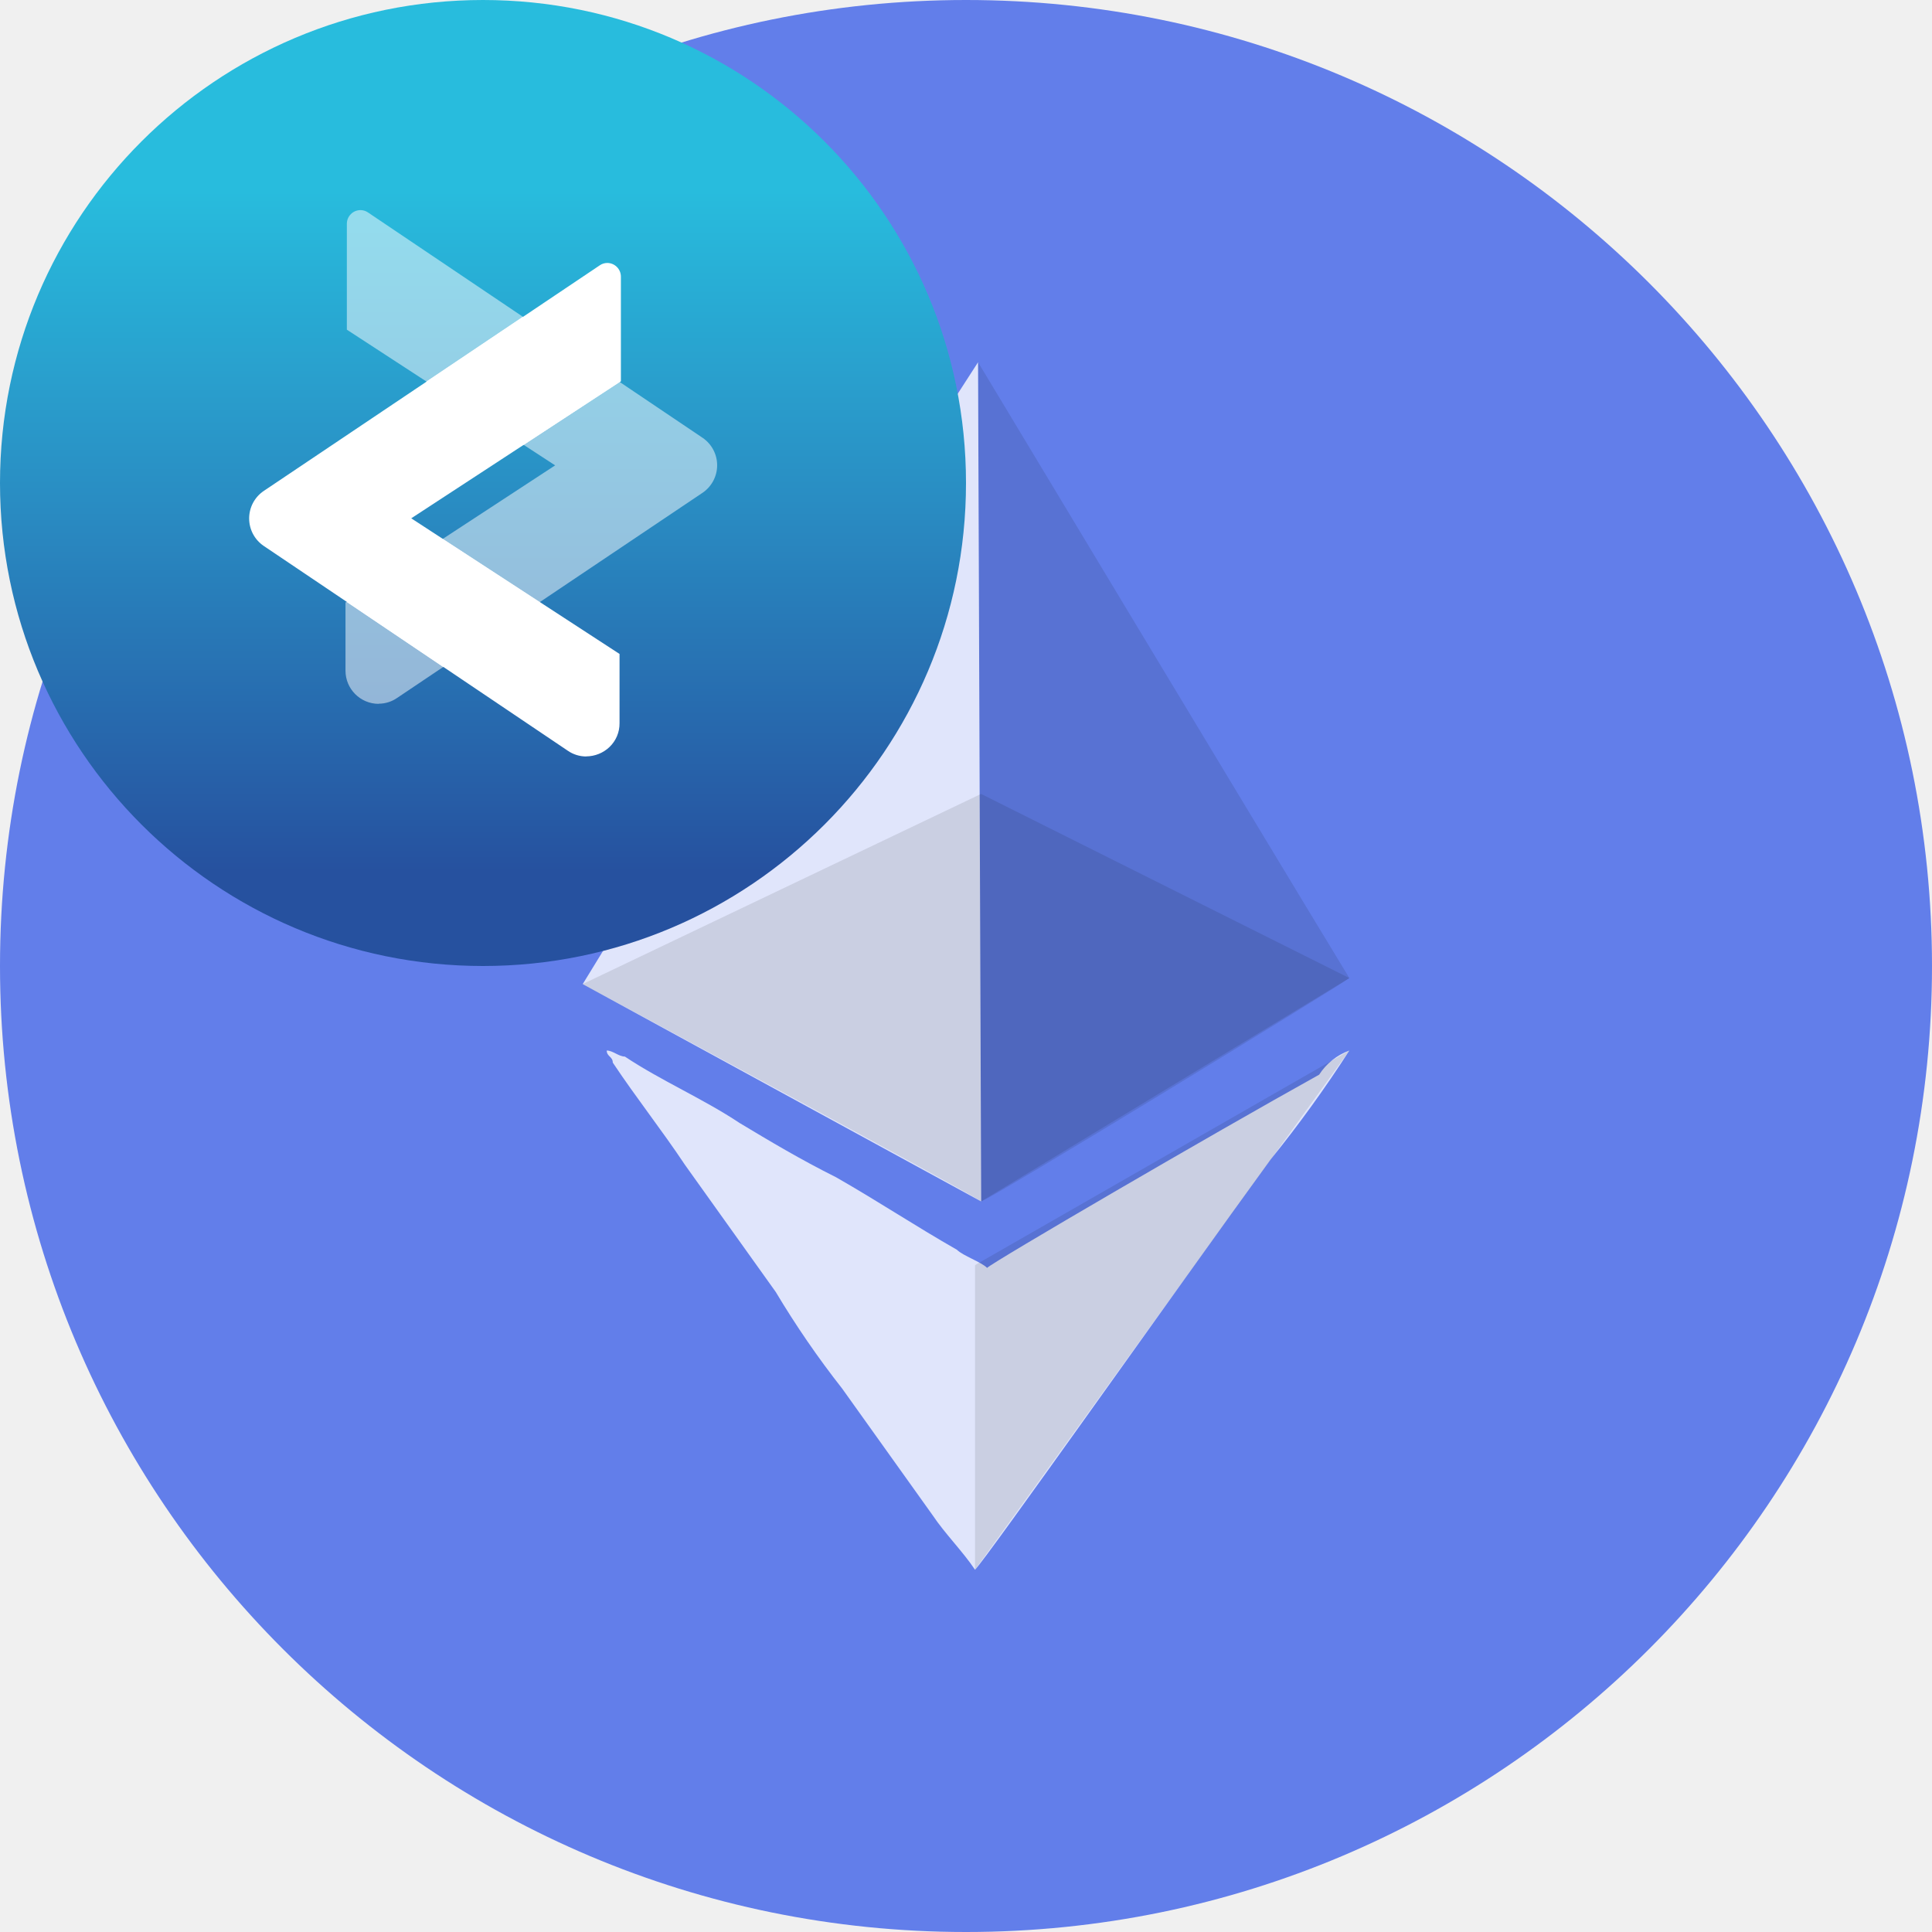
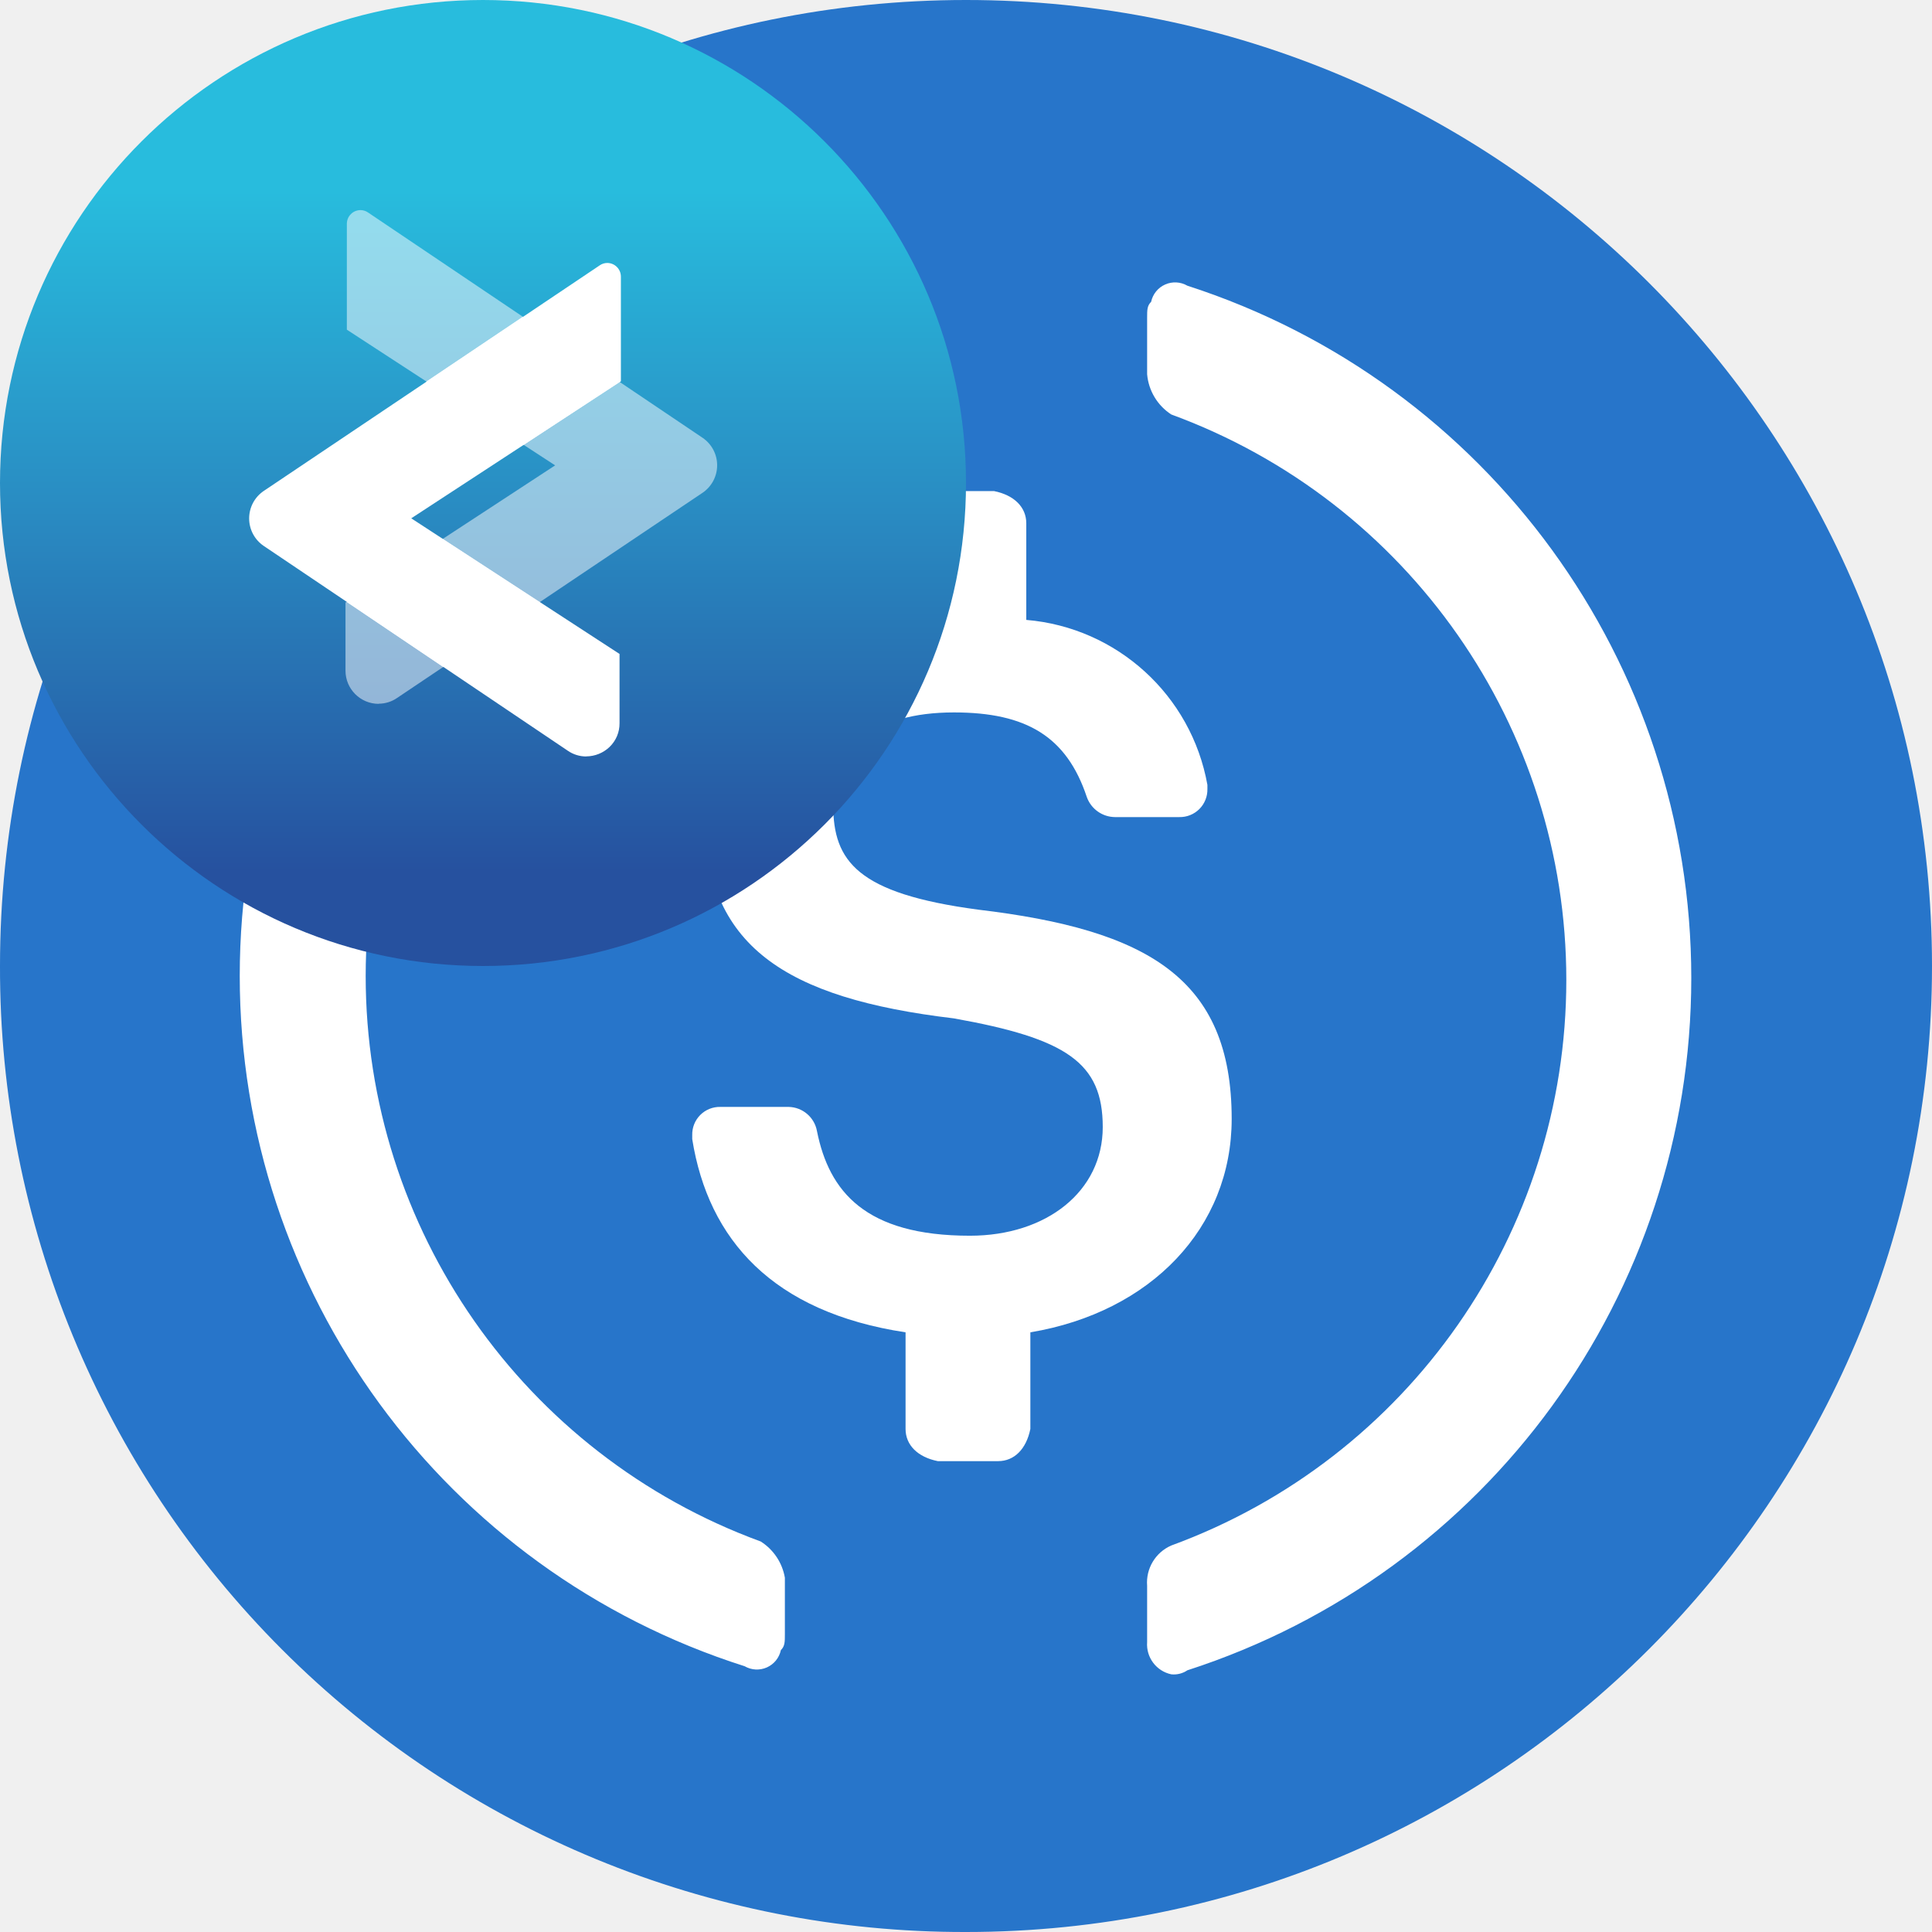
- <svg xmlns="http://www.w3.org/2000/svg" xmlns:xlink="http://www.w3.org/1999/xlink" id="ceth_coin" width="64" height="64" viewBox="0 0 64 64">
+ <svg xmlns="http://www.w3.org/2000/svg" xmlns:xlink="http://www.w3.org/1999/xlink" id="USDC_lp" width="64" height="64" viewBox="0 0 64 64">
  <defs>
    <linearGradient id="linear-gradient" x1=".5" x2=".5" y1="1" gradientUnits="objectBoundingBox">
      <stop offset=".1" stop-color="#26519f" />
      <stop offset=".484" stop-color="#298dc3" />
      <stop offset=".8" stop-color="#28bcdd" />
    </linearGradient>
    <linearGradient id="linear-gradient-2" x1="-4.01" x2="-4.01" y1="3.873" y2="3.845" gradientUnits="objectBoundingBox">
      <stop offset="0" stop-color="#fff" />
      <stop offset="1" stop-color="#fff" stop-opacity=".502" />
    </linearGradient>
    <linearGradient id="linear-gradient-3" x1="-3.762" x2="-3.762" y1="3.735" y2="3.761" xlink:href="#linear-gradient-2" />
    <style>
-             .cls-2,.cls-7{fill:#fff}.cls-2{opacity:.8}.cls-3{opacity:.1}
+             .cls-2{fill:#fff}
        </style>
  </defs>
-   <g id="Group_6444" transform="translate(-760 -568)">
-     <circle id="Ellipse_53" cx="32" cy="32" r="32" fill="#627eea" transform="translate(760 568)" />
-     <g id="Group_5661" transform="translate(779.303 580)">
-       <path id="Path_3816" d="M34.649 17.4a40.557 40.557 0 0 1-2.6 3.6c-3.2 4.4-9.4 13.2-9.8 13.6-.4-.6-1-1.2-1.4-1.8l-3-4.2a30.516 30.516 0 0 1-2.2-3.2l-3-4.2c-.8-1.2-1.6-2.2-2.4-3.4 0-.2-.2-.2-.2-.4.2 0 .4.2.6.2 1.2.8 2.6 1.4 3.8 2.2 1 .6 2 1.2 3.2 1.8 1.4.8 2.6 1.6 4 2.4.2.2.8.4 1 .6.2-.2 7.4-4.4 11-6.4a2 2 0 0 1 1-.8z" class="cls-2" transform="translate(-9.253 5.4)" />
-       <path id="Path_3817" d="M28.5 26.4l-12.2 7.4L16.2 6s8.9 14.8 12.3 20.4z" class="cls-3" transform="translate(-3.103 -6)" />
-       <path id="Path_3818" d="M9.651 26.6l13.2 7.2L22.747 6S13.051 21 9.651 26.6z" class="cls-2" transform="translate(-9.651 -6)" />
-       <path id="Path_3819" d="M35.047 19.25c-.424.318-12 7.4-12.2 7.4-.2-.2-13.2-7.2-13.2-7.2l13.2-6.3z" class="cls-3" transform="translate(-9.651 1.15)" />
-       <path id="Path_3820" d="M28.549 17.4l-12.4 7.108V34.6z" class="cls-3" transform="translate(-3.153 5.4)" />
-     </g>
+   <g id="Group_8054">
+     <path id="Path_3813" fill="#2775ca" d="M32 64A32 32 0 1 0 0 32a31.923 31.923 0 0 0 32 32z" />
+     <path id="Path_3814" d="M734.537 529.13c0-4.667-2.8-6.267-8.4-6.933-4-.533-4.8-1.6-4.8-3.467s1.333-3.066 4-3.066c2.4 0 3.733.8 4.4 2.8a1 1 0 0 0 .933.667h2.13a.911.911 0 0 0 .933-.933v-.133a6.661 6.661 0 0 0-6-5.466v-3.2c0-.533-.4-.933-1.067-1.067h-2c-.533 0-.933.4-1.067 1.067v3.067c-4 .533-6.533 3.2-6.533 6.533 0 4.4 2.667 6.133 8.267 6.8 3.733.667 4.933 1.467 4.933 3.6s-1.867 3.6-4.4 3.6c-3.467 0-4.667-1.467-5.067-3.467a.974.974 0 0 0-.933-.8H717.6a.911.911 0 0 0-.933.934v.133c.533 3.333 2.667 5.733 7.067 6.4v3.2c0 .533.4.933 1.067 1.067h2c.533 0 .933-.4 1.067-1.067v-3.2c4.002-.669 6.669-3.469 6.669-7.069z" class="cls-2" transform="translate(-693.736 -492.064)" />
+     <path id="Path_3815" d="M265.231 333.4a19.952 19.952 0 0 1 0-37.467 1.338 1.338 0 0 0 .8-1.333v-1.867a1.014 1.014 0 0 0-.8-1.067.8.8 0 0 0-.533.133 23.994 23.994 0 0 0 0 45.733.811.811 0 0 0 1.2-.533c.133-.133.133-.267.133-.533V334.6a1.776 1.776 0 0 0-.8-1.2zm14.133-41.6a.811.811 0 0 0-1.2.533c-.133.133-.133.266-.133.533v1.867a1.769 1.769 0 0 0 .8 1.333 19.952 19.952 0 0 1 0 37.467 1.338 1.338 0 0 0-.8 1.333v1.867a1.014 1.014 0 0 0 .8 1.067.8.8 0 0 0 .533-.133 24.1 24.1 0 0 0 0-45.867z" class="cls-2" transform="translate(-240.031 -282.336)" />
  </g>
-   <g id="Group_6442" transform="translate(-760 -568)">
+   <g id="Group_8055" transform="translate(-760 -568)">
    <circle id="Ellipse_150" cx="16" cy="16" r="16" fill="url(#linear-gradient)" transform="translate(760 568)" />
    <g id="Group_6112" transform="translate(768.25 574.964)">
      <g id="Group_6110">
        <path id="Path_4038" fill="url(#linear-gradient-2)" d="M375.848 267.857a1.1 1.1 0 0 1-1.1-1.1V264.5l6.945-4.543-6.9-4.495v-3.512a.453.453 0 0 1 .453-.449.437.437 0 0 1 .248.078l11.085 7.466a1.1 1.1 0 0 1 0 1.818l-10.124 6.8a1.071 1.071 0 0 1-.606.189z" transform="translate(-371.553 -251.505)" />
        <path id="Path_4039" fill="url(#linear-gradient-3)" d="M298.065 315.889a1.072 1.072 0 0 1-.608-.19l-10.075-6.786a1.1 1.1 0 0 1 0-1.818l11.134-7.476a.437.437 0 0 1 .247-.078.453.453 0 0 1 .453.449v3.471L292.271 308l6.9 4.493v2.294a1.076 1.076 0 0 1-.334.79 1.123 1.123 0 0 1-.766.309z" transform="translate(-286.898 -297.794)" />
      </g>
      <g id="Group_6111" transform="translate(3.234 3.534)">
-         <path id="Path_4040" d="M379.019 551.029l3.217 2.1-3.193 2.144-3.2-2.157z" class="cls-7" transform="translate(-375.838 -543.671)" />
-         <path id="Path_4041" d="M451.795 352.922l-3.217-2.1 3.193-2.144 3.205 2.157z" class="cls-7" transform="translate(-445.933 -348.683)" />
+         <path id="Path_4040" d="M379.019 551.029l3.217 2.1-3.193 2.144-3.2-2.157z" class="cls-2" transform="translate(-375.838 -543.671)" />
+         <path id="Path_4041" d="M451.795 352.922l-3.217-2.1 3.193-2.144 3.205 2.157z" class="cls-2" transform="translate(-445.933 -348.683)" />
      </g>
    </g>
  </g>
</svg>
